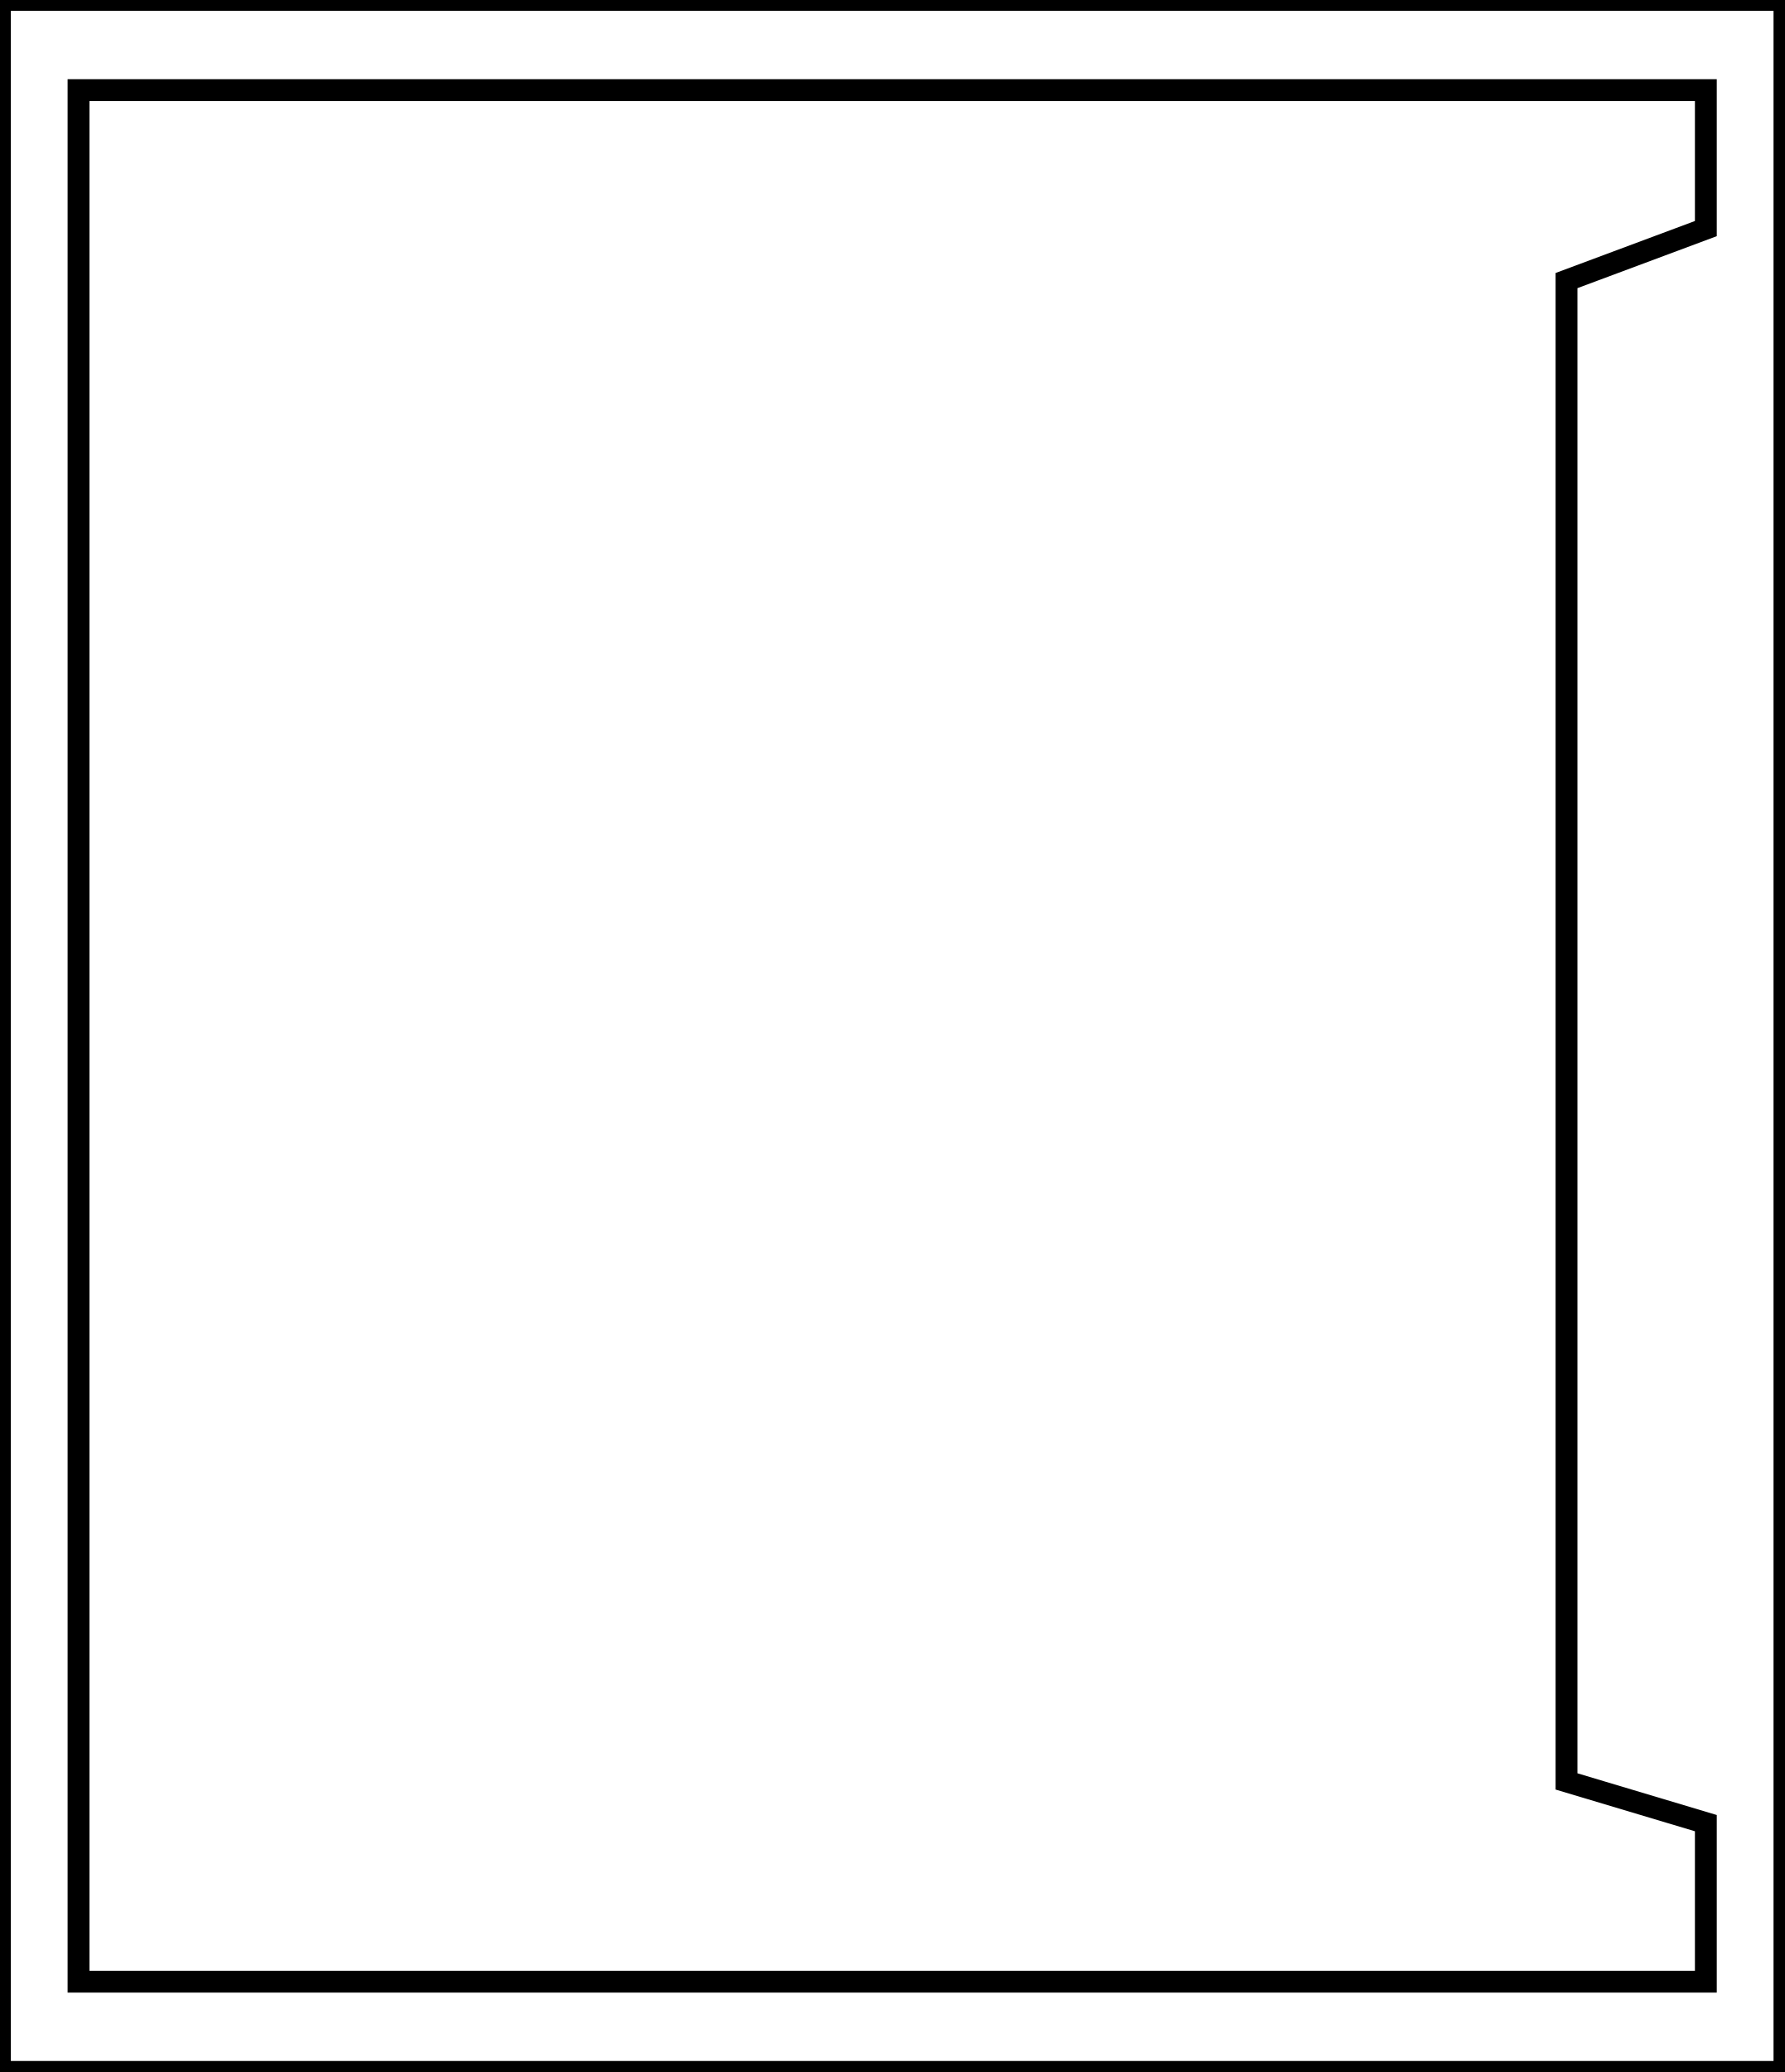
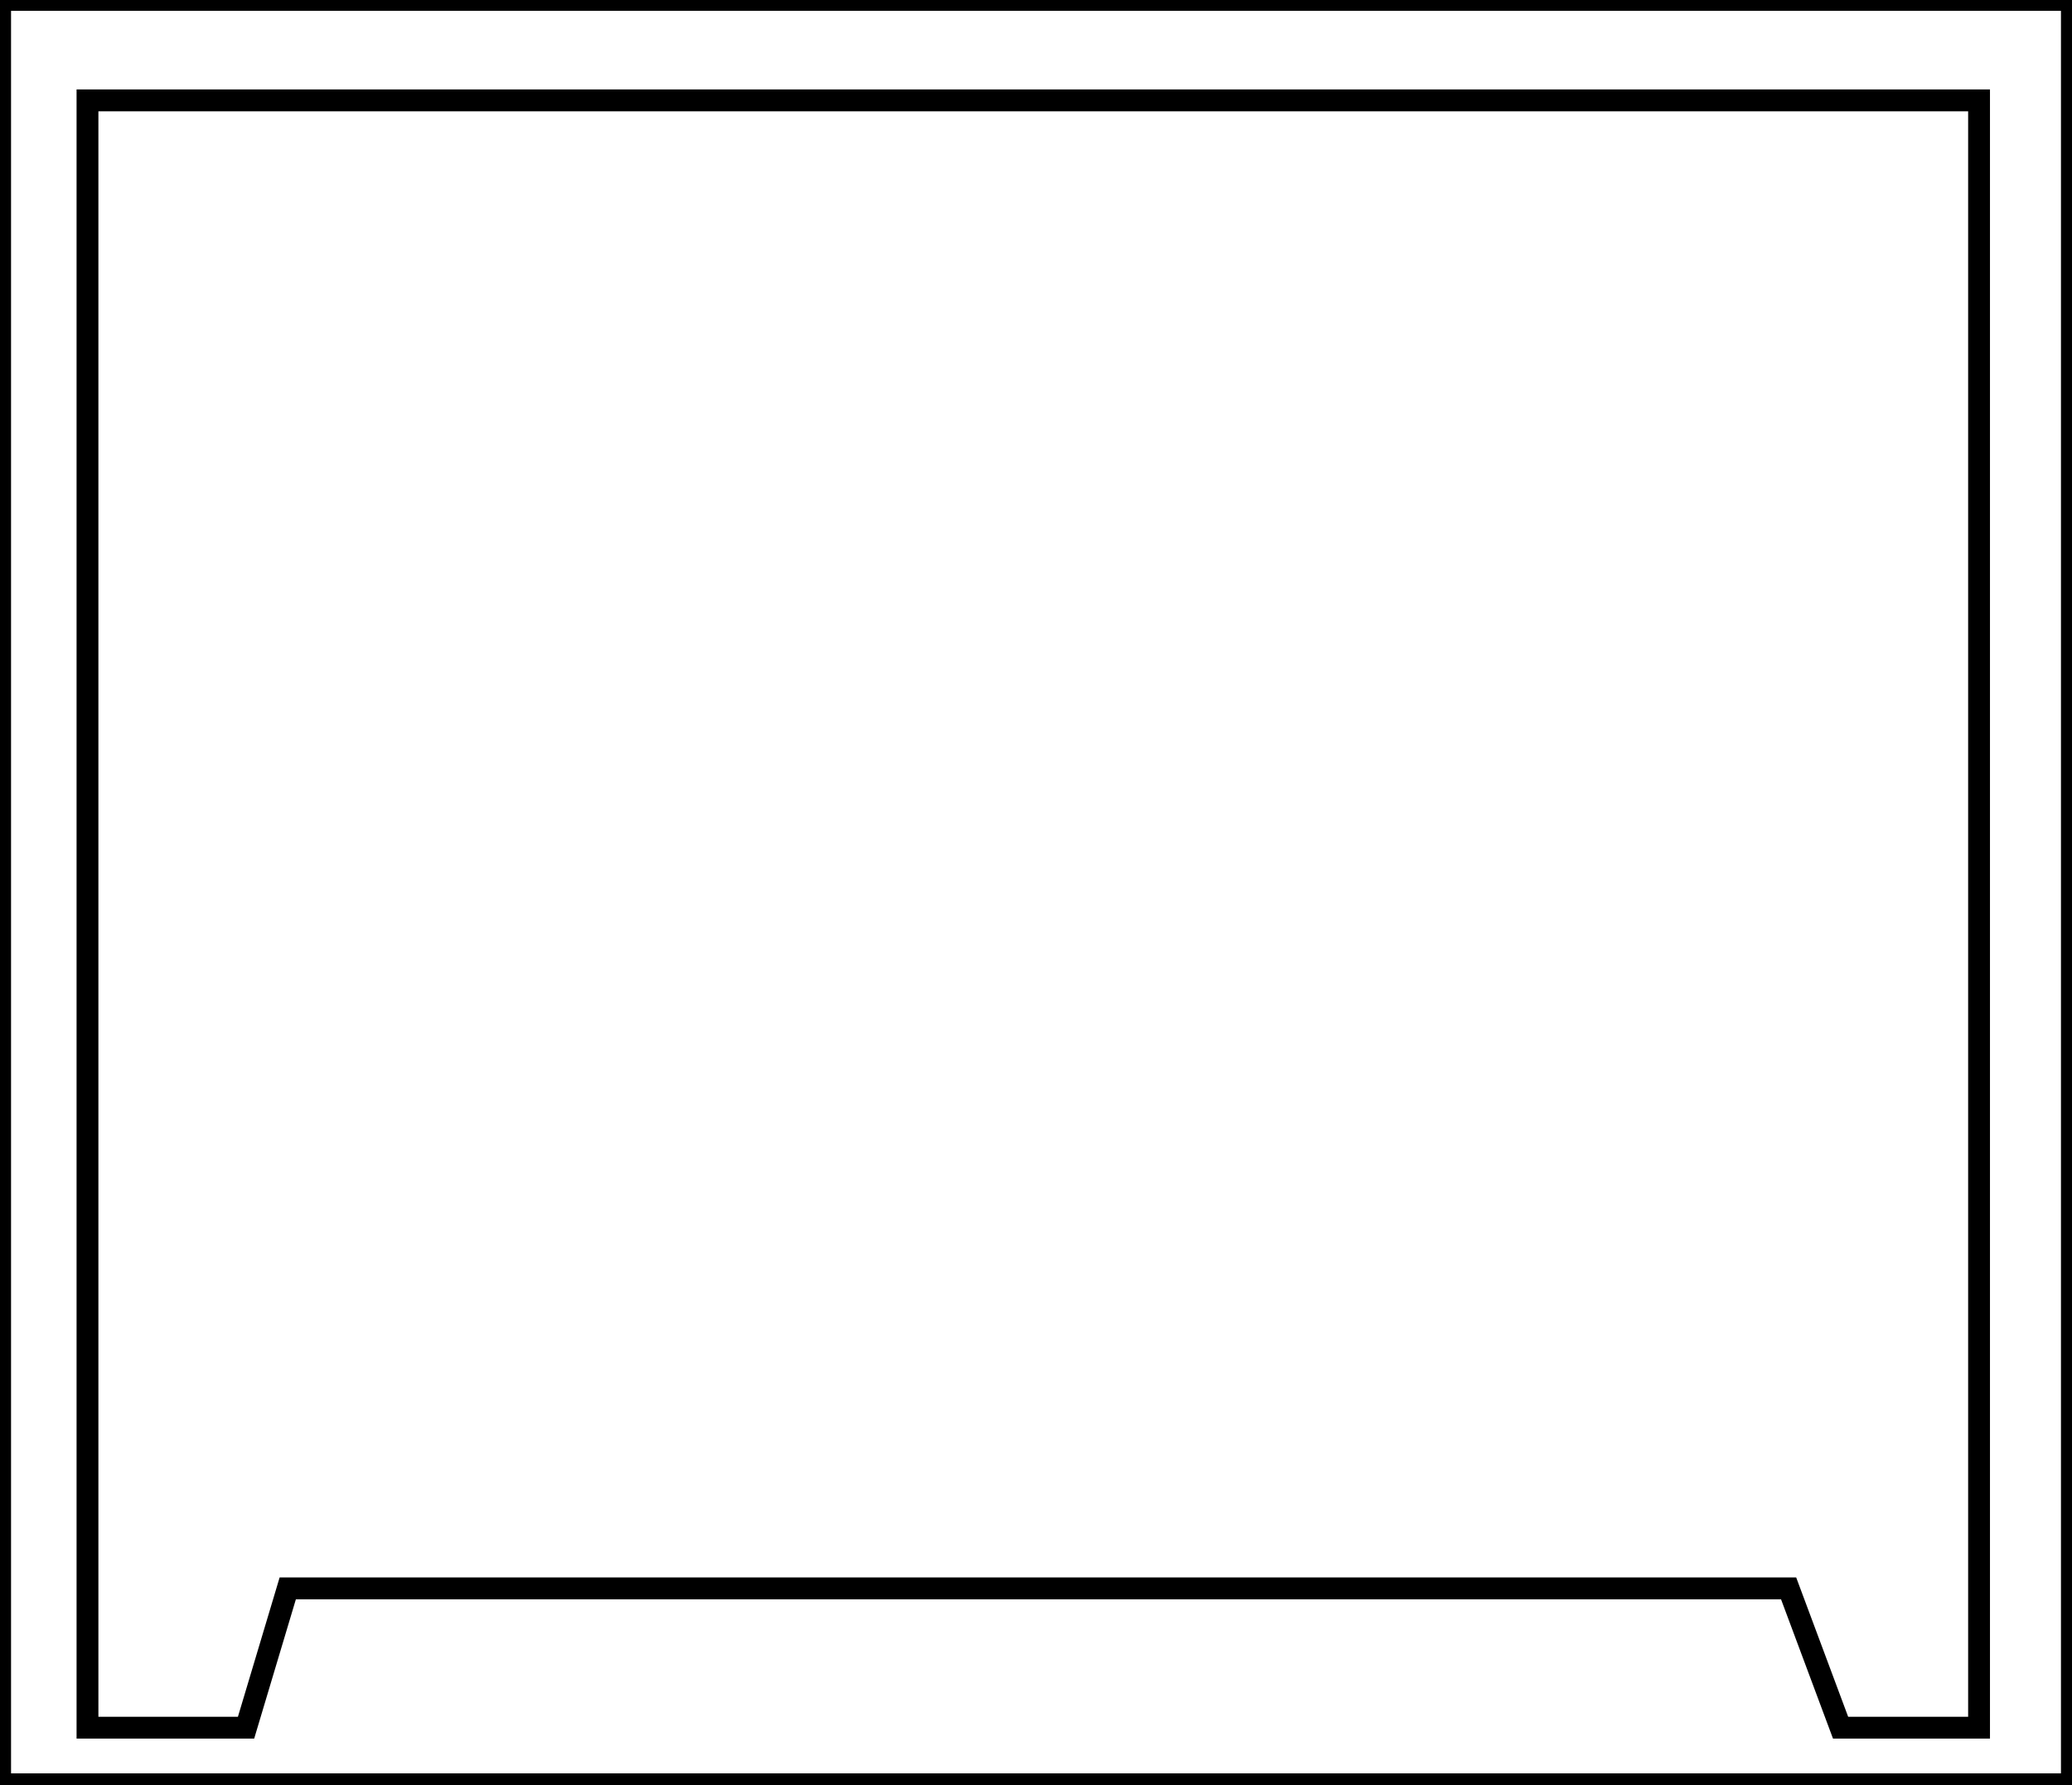
- <svg xmlns="http://www.w3.org/2000/svg" xmlns:xlink="http://www.w3.org/1999/xlink" version="1.1" preserveAspectRatio="xMidYMid meet" viewBox="681.274 282.785 81.711 94.868" width="81.71" height="94.87">
+ <svg xmlns="http://www.w3.org/2000/svg" xmlns:xlink="http://www.w3.org/1999/xlink" version="1.1" preserveAspectRatio="xMidYMid meet" viewBox="674.696 289.363 94.868 81.711" width="94.87" height="81.71">
  <defs>
-     <path d="M681.27 282.78L762.99 282.78L762.99 377.65L681.27 377.65L681.27 282.78Z" id="a4zFdJQKxQ" />
-     <path d="M748.54 286.91L684.87 286.91L684.87 373.52L759.39 373.52L759.39 366.26L753.01 364.35L753.01 331.19L753.01 295.63L759.39 293.25L759.39 286.91L748.54 286.91Z" id="a48M4IKUtP" />
+     <path d="M769.56 289.36L769.56 371.07L674.7 371.07L674.7 289.36L769.56 289.36Z" id="cFvpLnumv" />
+     <path d="M765.31 357.63L765.31 293.96L678.7 293.96L678.7 368.48L685.96 368.48L687.87 362.1L721.03 362.1L746.09 362.1L756.59 362.1L758.97 368.48L765.31 368.48L765.31 357.63Z" id="a11Ls3SDyo" />
  </defs>
  <g>
    <g>
      <g>
        <g>
-           <use xlink:href="#a4zFdJQKxQ" opacity="1" fill-opacity="0" stroke="#000000" stroke-width="1" stroke-opacity="1" />
+           <use xlink:href="#cFvpLnumv" opacity="1" fill-opacity="0" stroke="#000000" stroke-width="1" stroke-opacity="1" />
        </g>
      </g>
      <g>
        <g>
-           <use xlink:href="#a48M4IKUtP" opacity="1" fill-opacity="0" stroke="#000000" stroke-width="1" stroke-opacity="1" />
+           <use xlink:href="#a11Ls3SDyo" opacity="1" fill-opacity="0" stroke="#000000" stroke-width="1" stroke-opacity="1" />
        </g>
      </g>
    </g>
  </g>
</svg>
